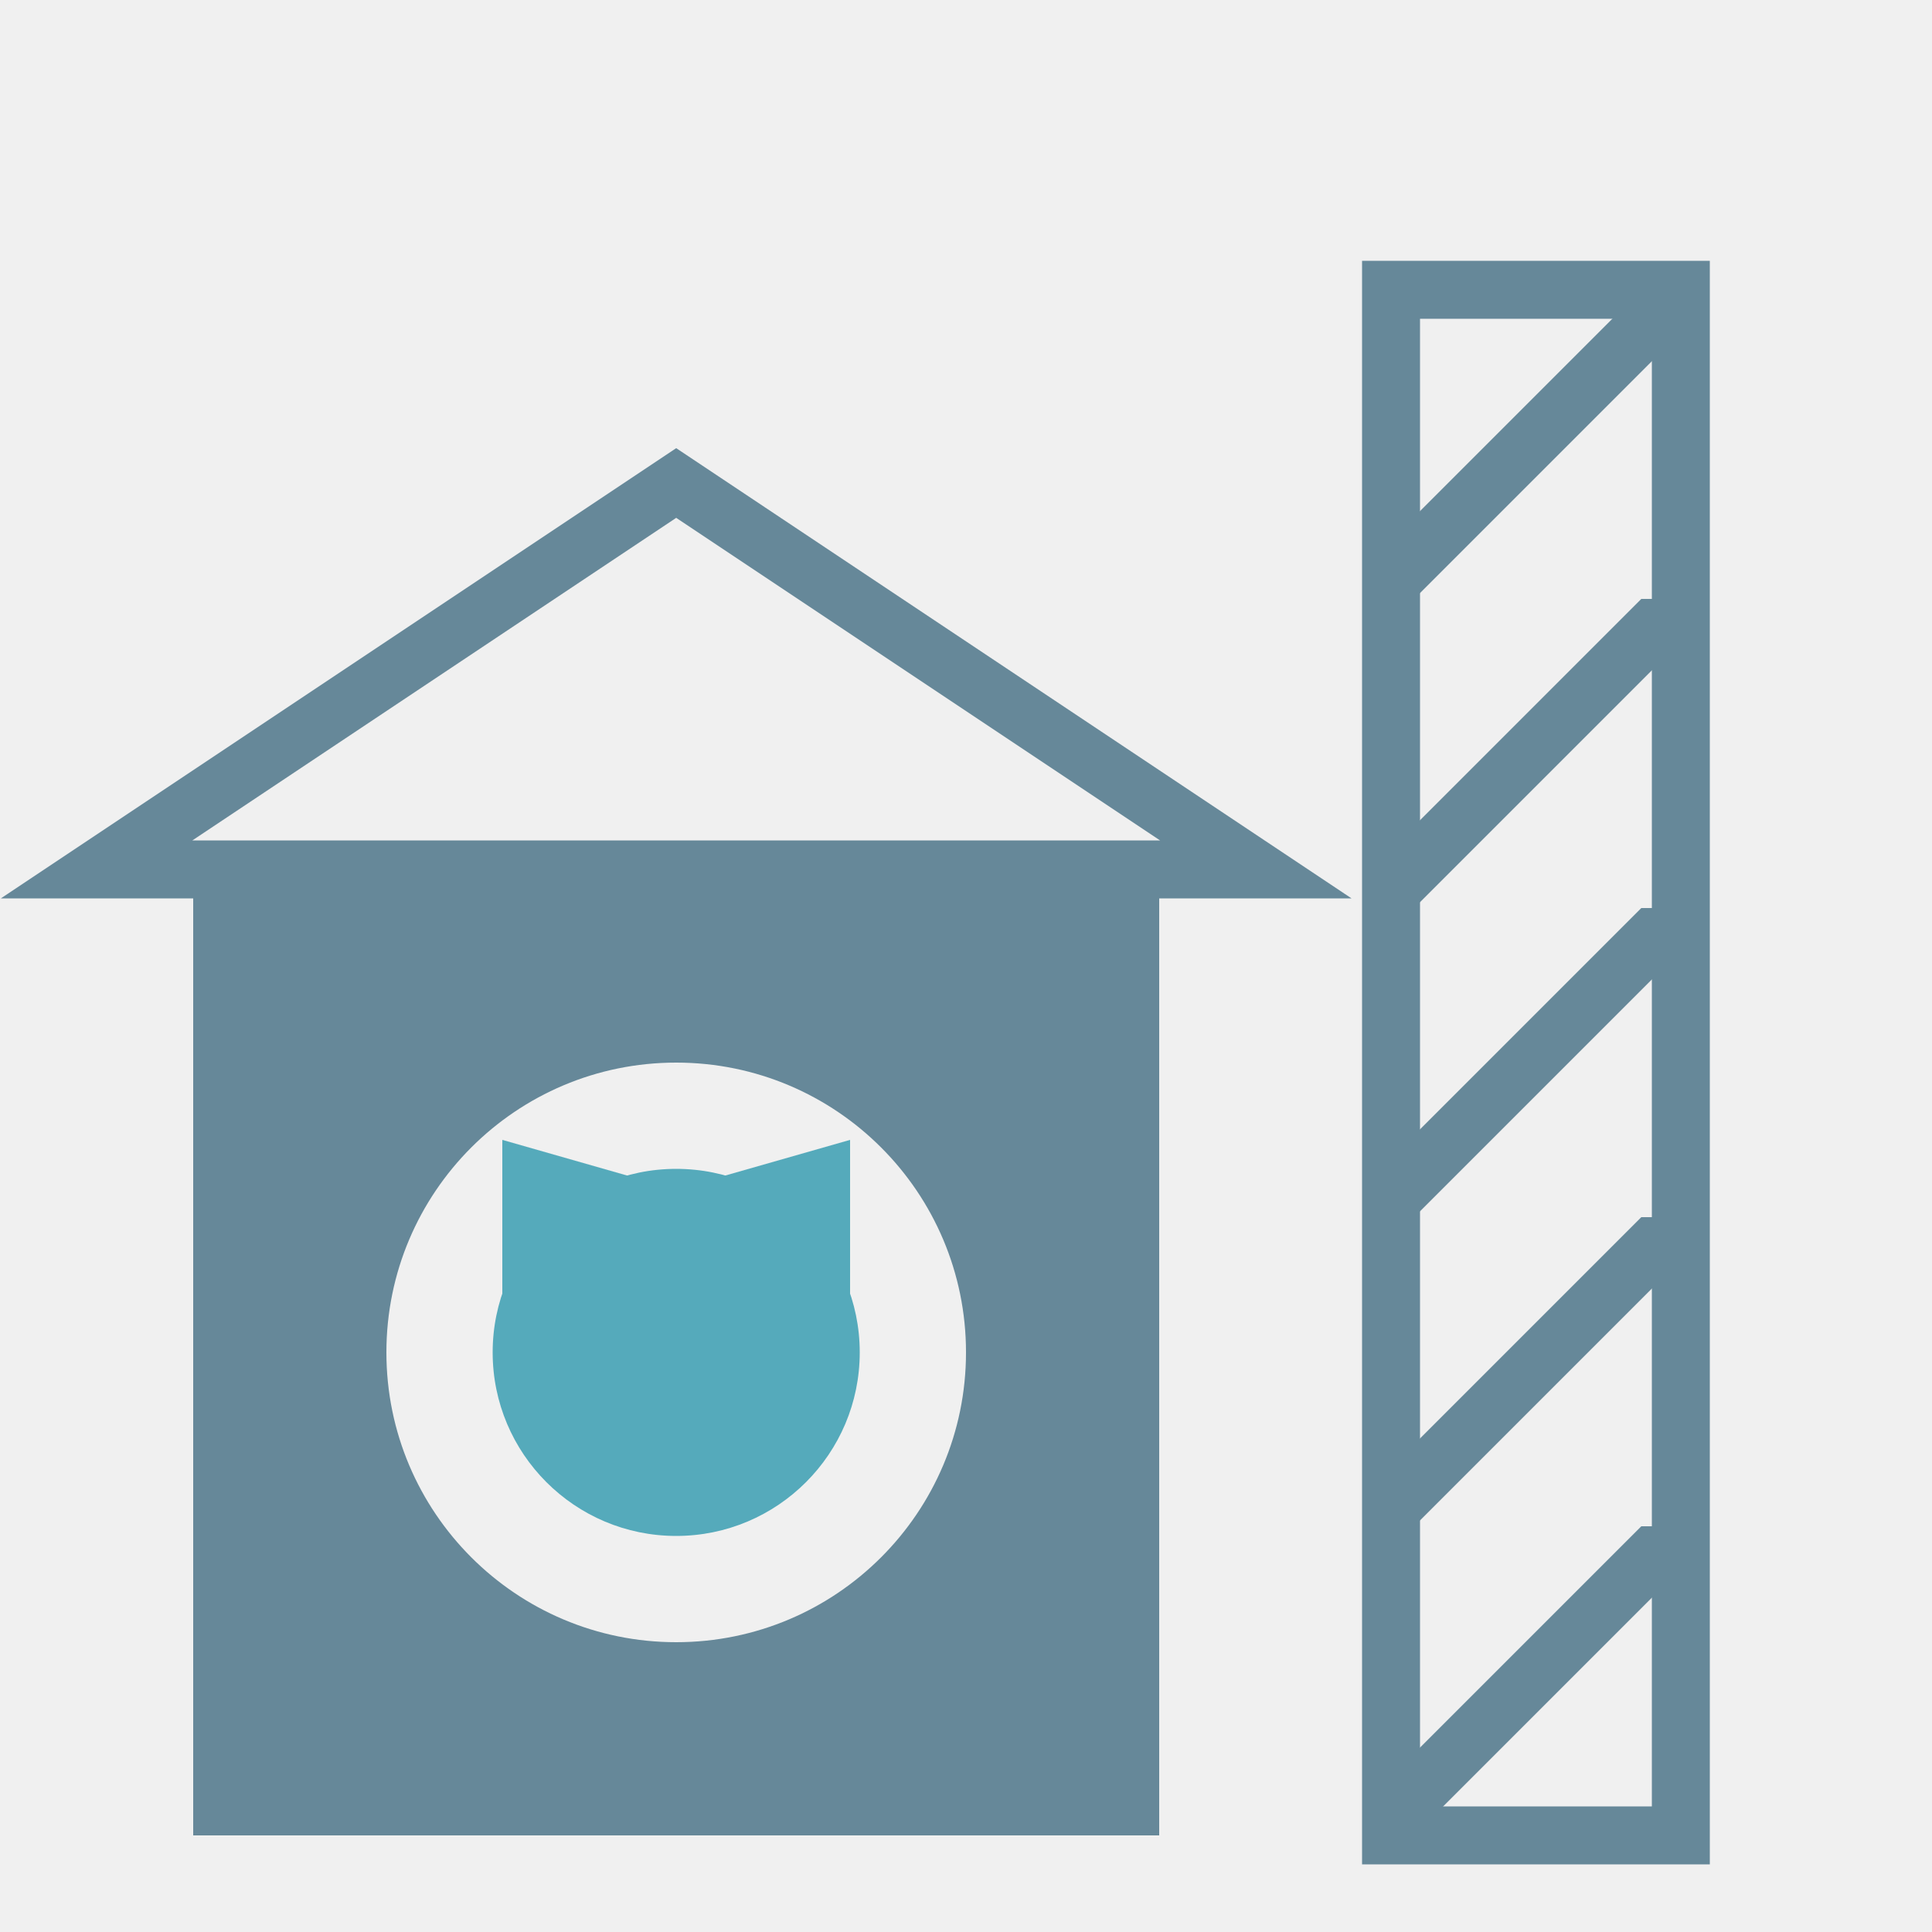
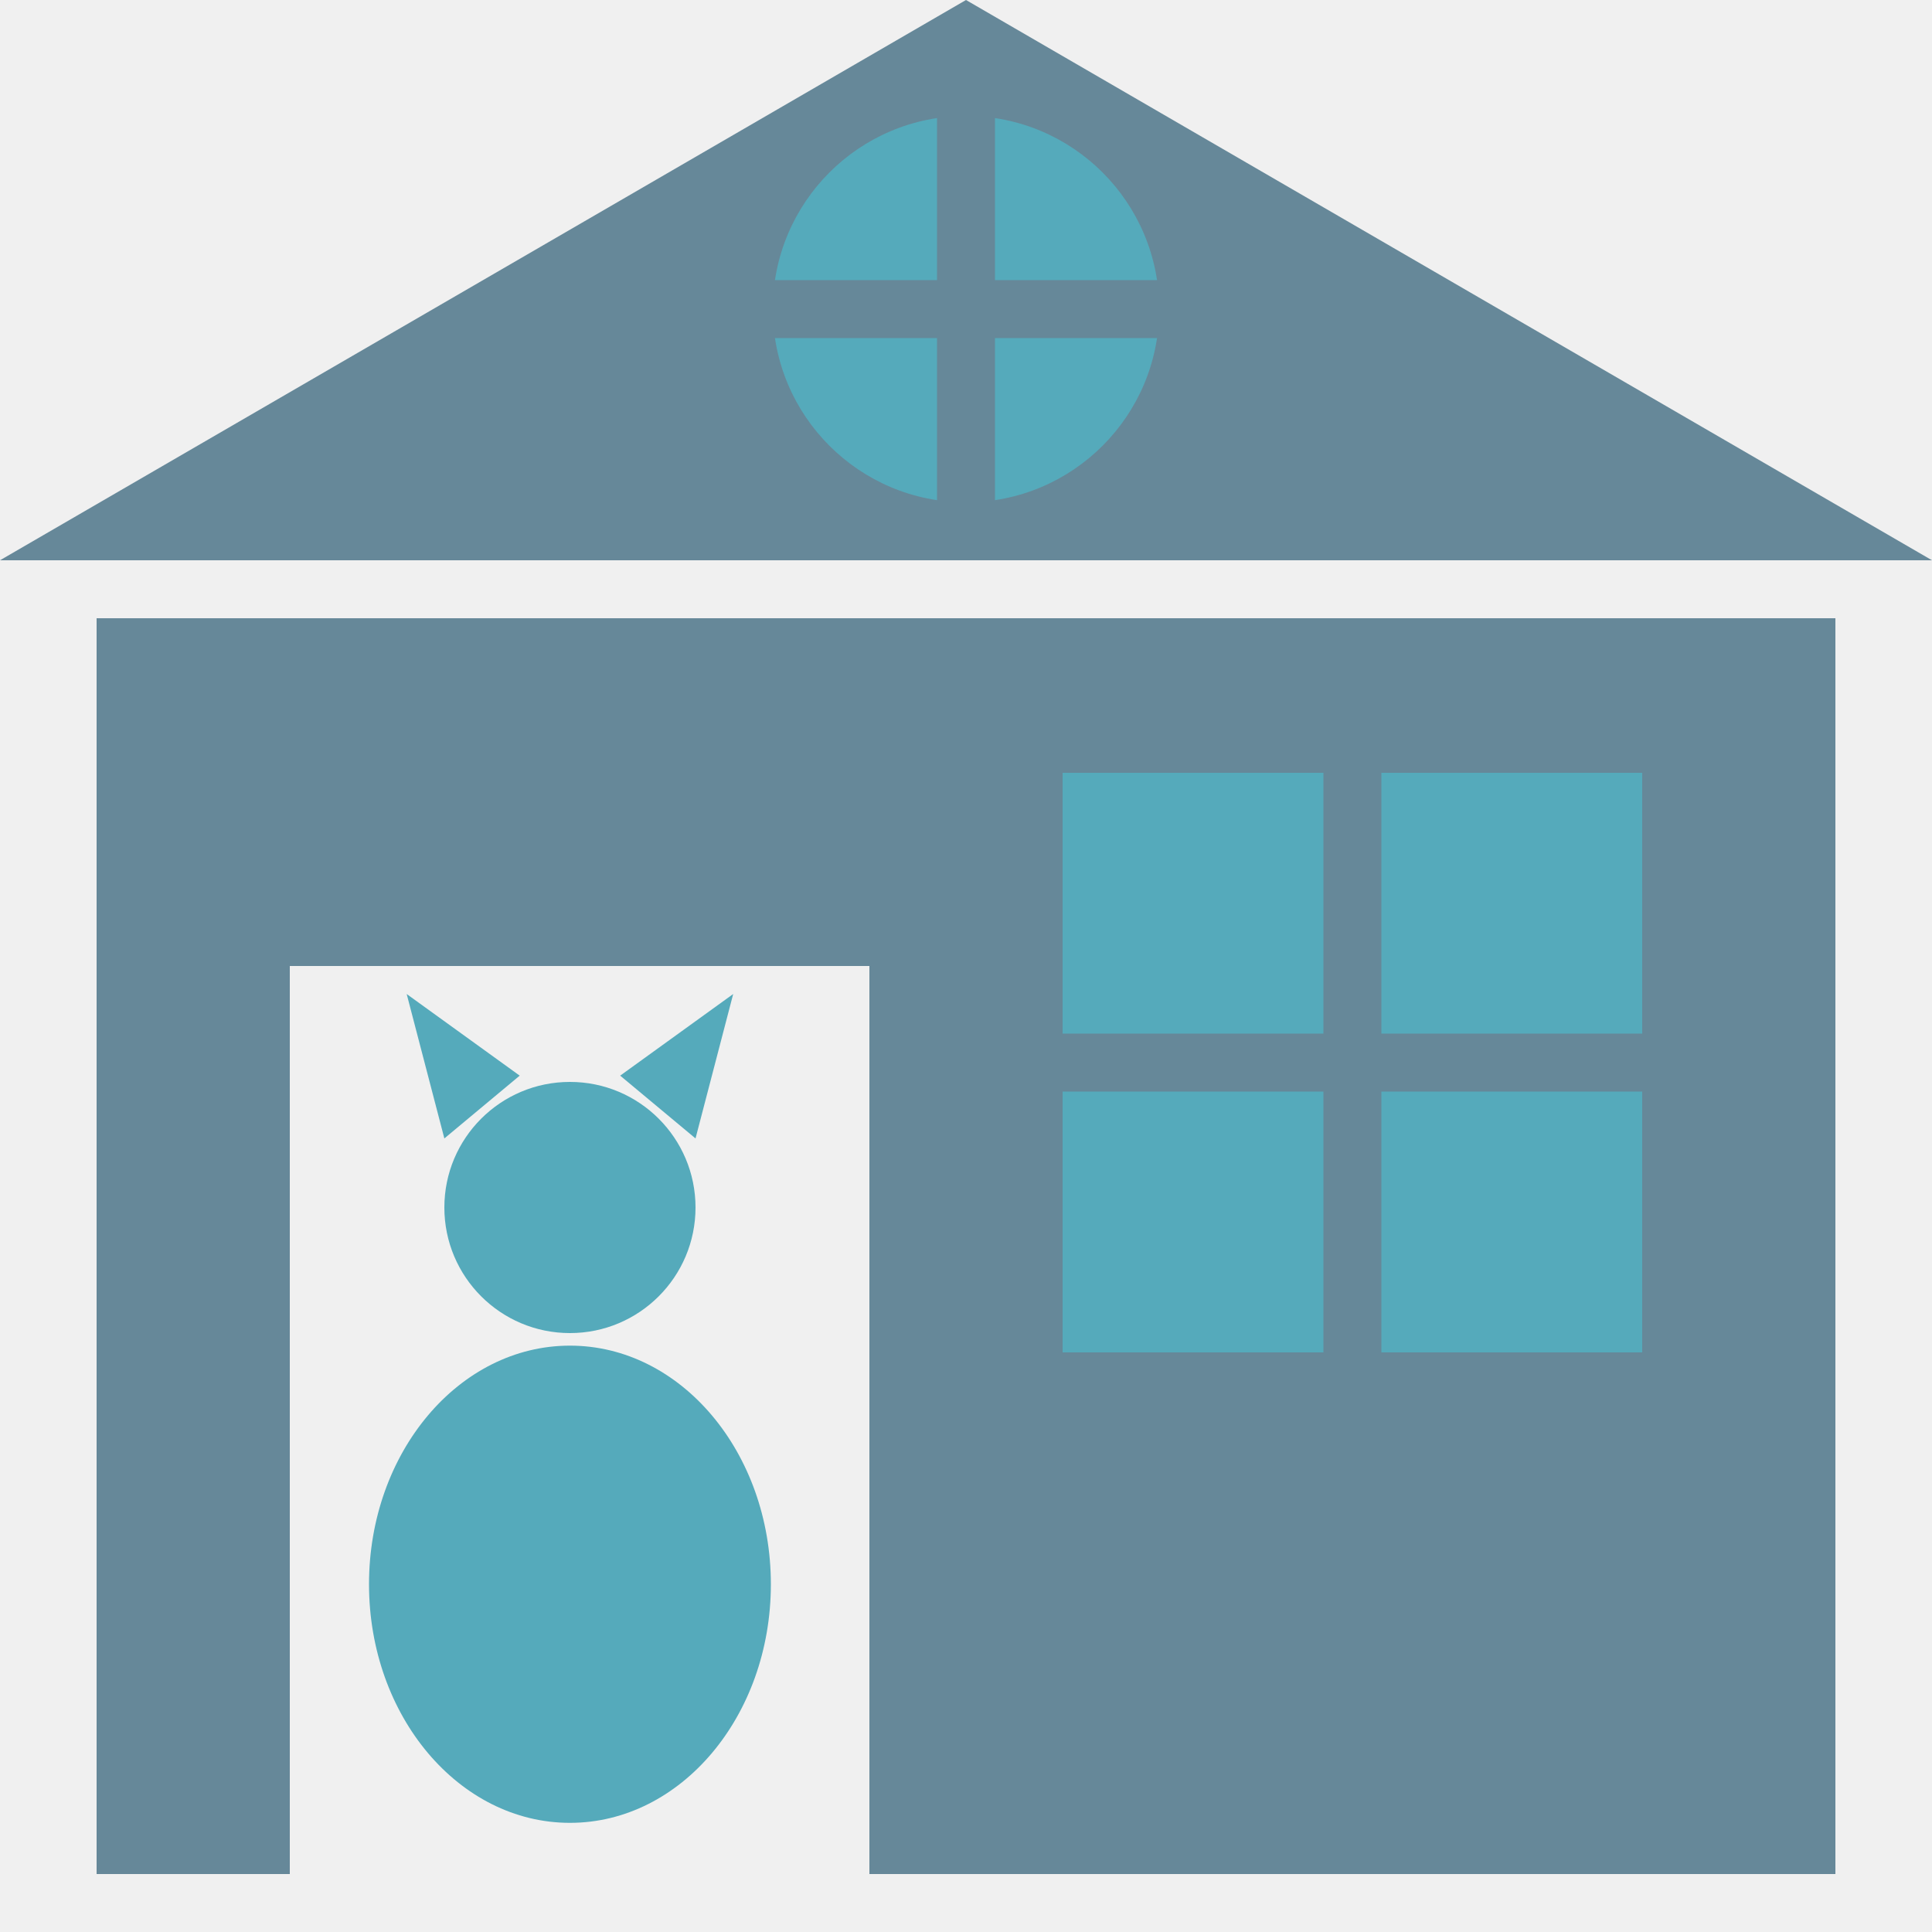
<svg xmlns="http://www.w3.org/2000/svg" class="icon icon-home" viewBox="0 0 100 100">
-   <g class="icon-main" color="#689">
-     <defs>
-       <mask id="icon-home-mask-cutout">
-         <rect x="10" y="45" width="50" height="50" fill="white" />
-         <circle cx="35" cy="70" r="15" fill="black" />
-       </mask>
-       <pattern id="icon-home-pattern-lines" viewBox="0,0,100,100" width="100%" height="20%">
-         <line x1="0" y1="100" x2="100" y2="0" stroke="currentColor" stroke-width="20" />
-       </pattern>
-     </defs>
-     <rect x="10" y="45" width="50" height="50" fill="currentColor" mask="url(#icon-home-mask-cutout)" />
-     <polygon points="             5, 45             65, 45             35, 25         " fill="none" stroke="currentColor" stroke-width="3" />
-     <rect x="72" y="15" width="15" height="80" fill="url(#icon-home-pattern-lines)" stroke="currentColor" stroke-width="3" />
+   <defs>
+     <mask id="icon-home-mask-cutout">
+       <rect x="0" y="0" width="100" height="100" fill="white" />
+       <rect x="15" y="50" width="30" height="50" fill="black" />
+       <rect x="55" y="40" width="30" height="30" fill="black" />
+       <circle cx="50" cy="16" r="10" fill="black" />
+     </mask>
+   </defs>
+   <g class="icon-secondary" color="#5ab" transform="translate(-3,30) scale(0.65)">
+     <circle cx="50" cy="50" r="10" fill="currentColor" />
+     <polygon points="             40, 44.5             37, 33             46, 39.5         " fill="currentColor" />
+     <polygon points="             60, 44.5             63, 33             54, 39.5         " fill="currentColor" />
+     <ellipse cx="50" cy="80" rx="16" ry="19" fill="currentColor" />
  </g>
  <g class="icon-secondary" color="#5ab">
-     <circle cx="35" cy="70" r="9.5" fill="currentColor" />
-     <polygon points="             26, 67             26, 59             33, 61         " fill="currentColor" />
-     <polygon points="             44, 67             44, 59             37, 61         " fill="currentColor" />
+     <rect x="54" y="39" width="33" height="33" fill="currentColor" />
+     <circle cx="50" cy="16" r="11" fill="currentColor" />
+   </g>
+   <g class="icon-primary" color="#689">
+     <rect x="5" y="32" width="90" height="65" fill="currentColor" mask="url(#icon-home-mask-cutout)" />
+     <polygon points="             0, 29             50, 0             100, 29         " fill="currentColor" mask="url(#icon-home-mask-cutout)" />
+     <line x1="70" y1="39" x2="70" y2="71" stroke="currentColor" stroke-width="3" />
+     <line x1="54" y1="55" x2="86" y2="55" stroke="currentColor" stroke-width="3" />
+     <line x1="50" y1="5" x2="50" y2="27" stroke="currentColor" stroke-width="3" />
+     <line x1="39" y1="16" x2="61" y2="16" stroke="currentColor" stroke-width="3" />
  </g>
</svg>
